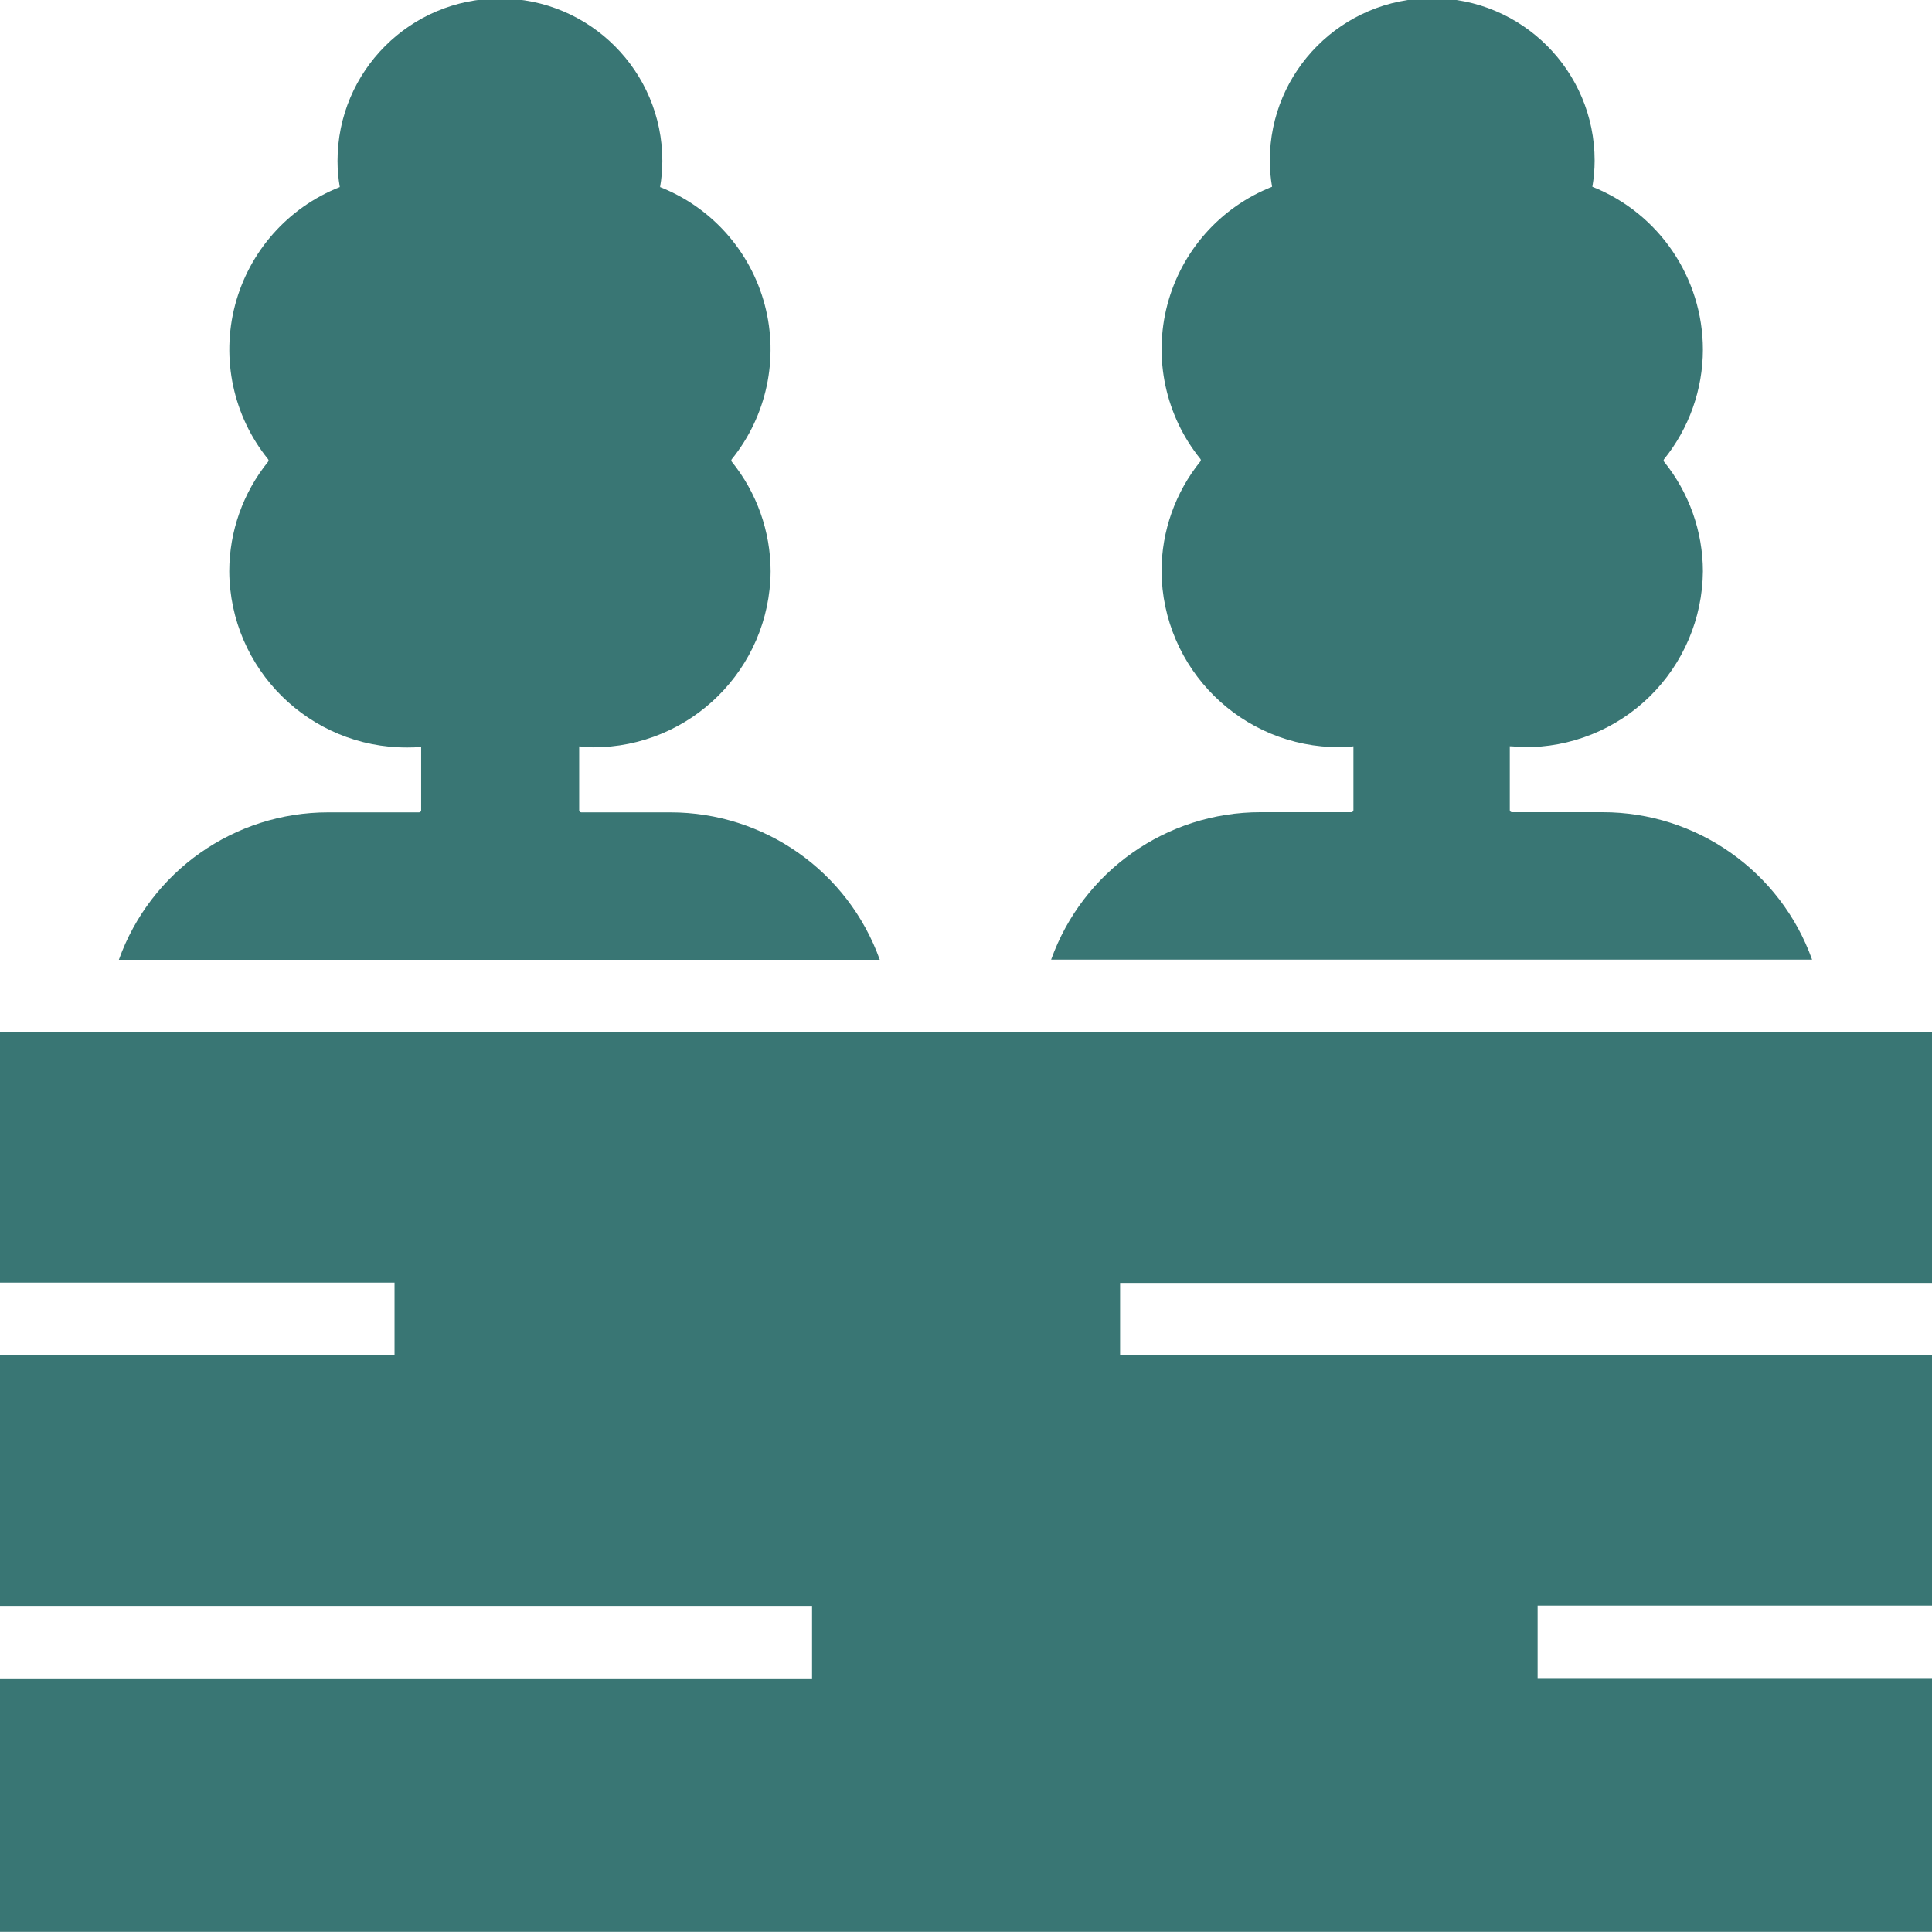
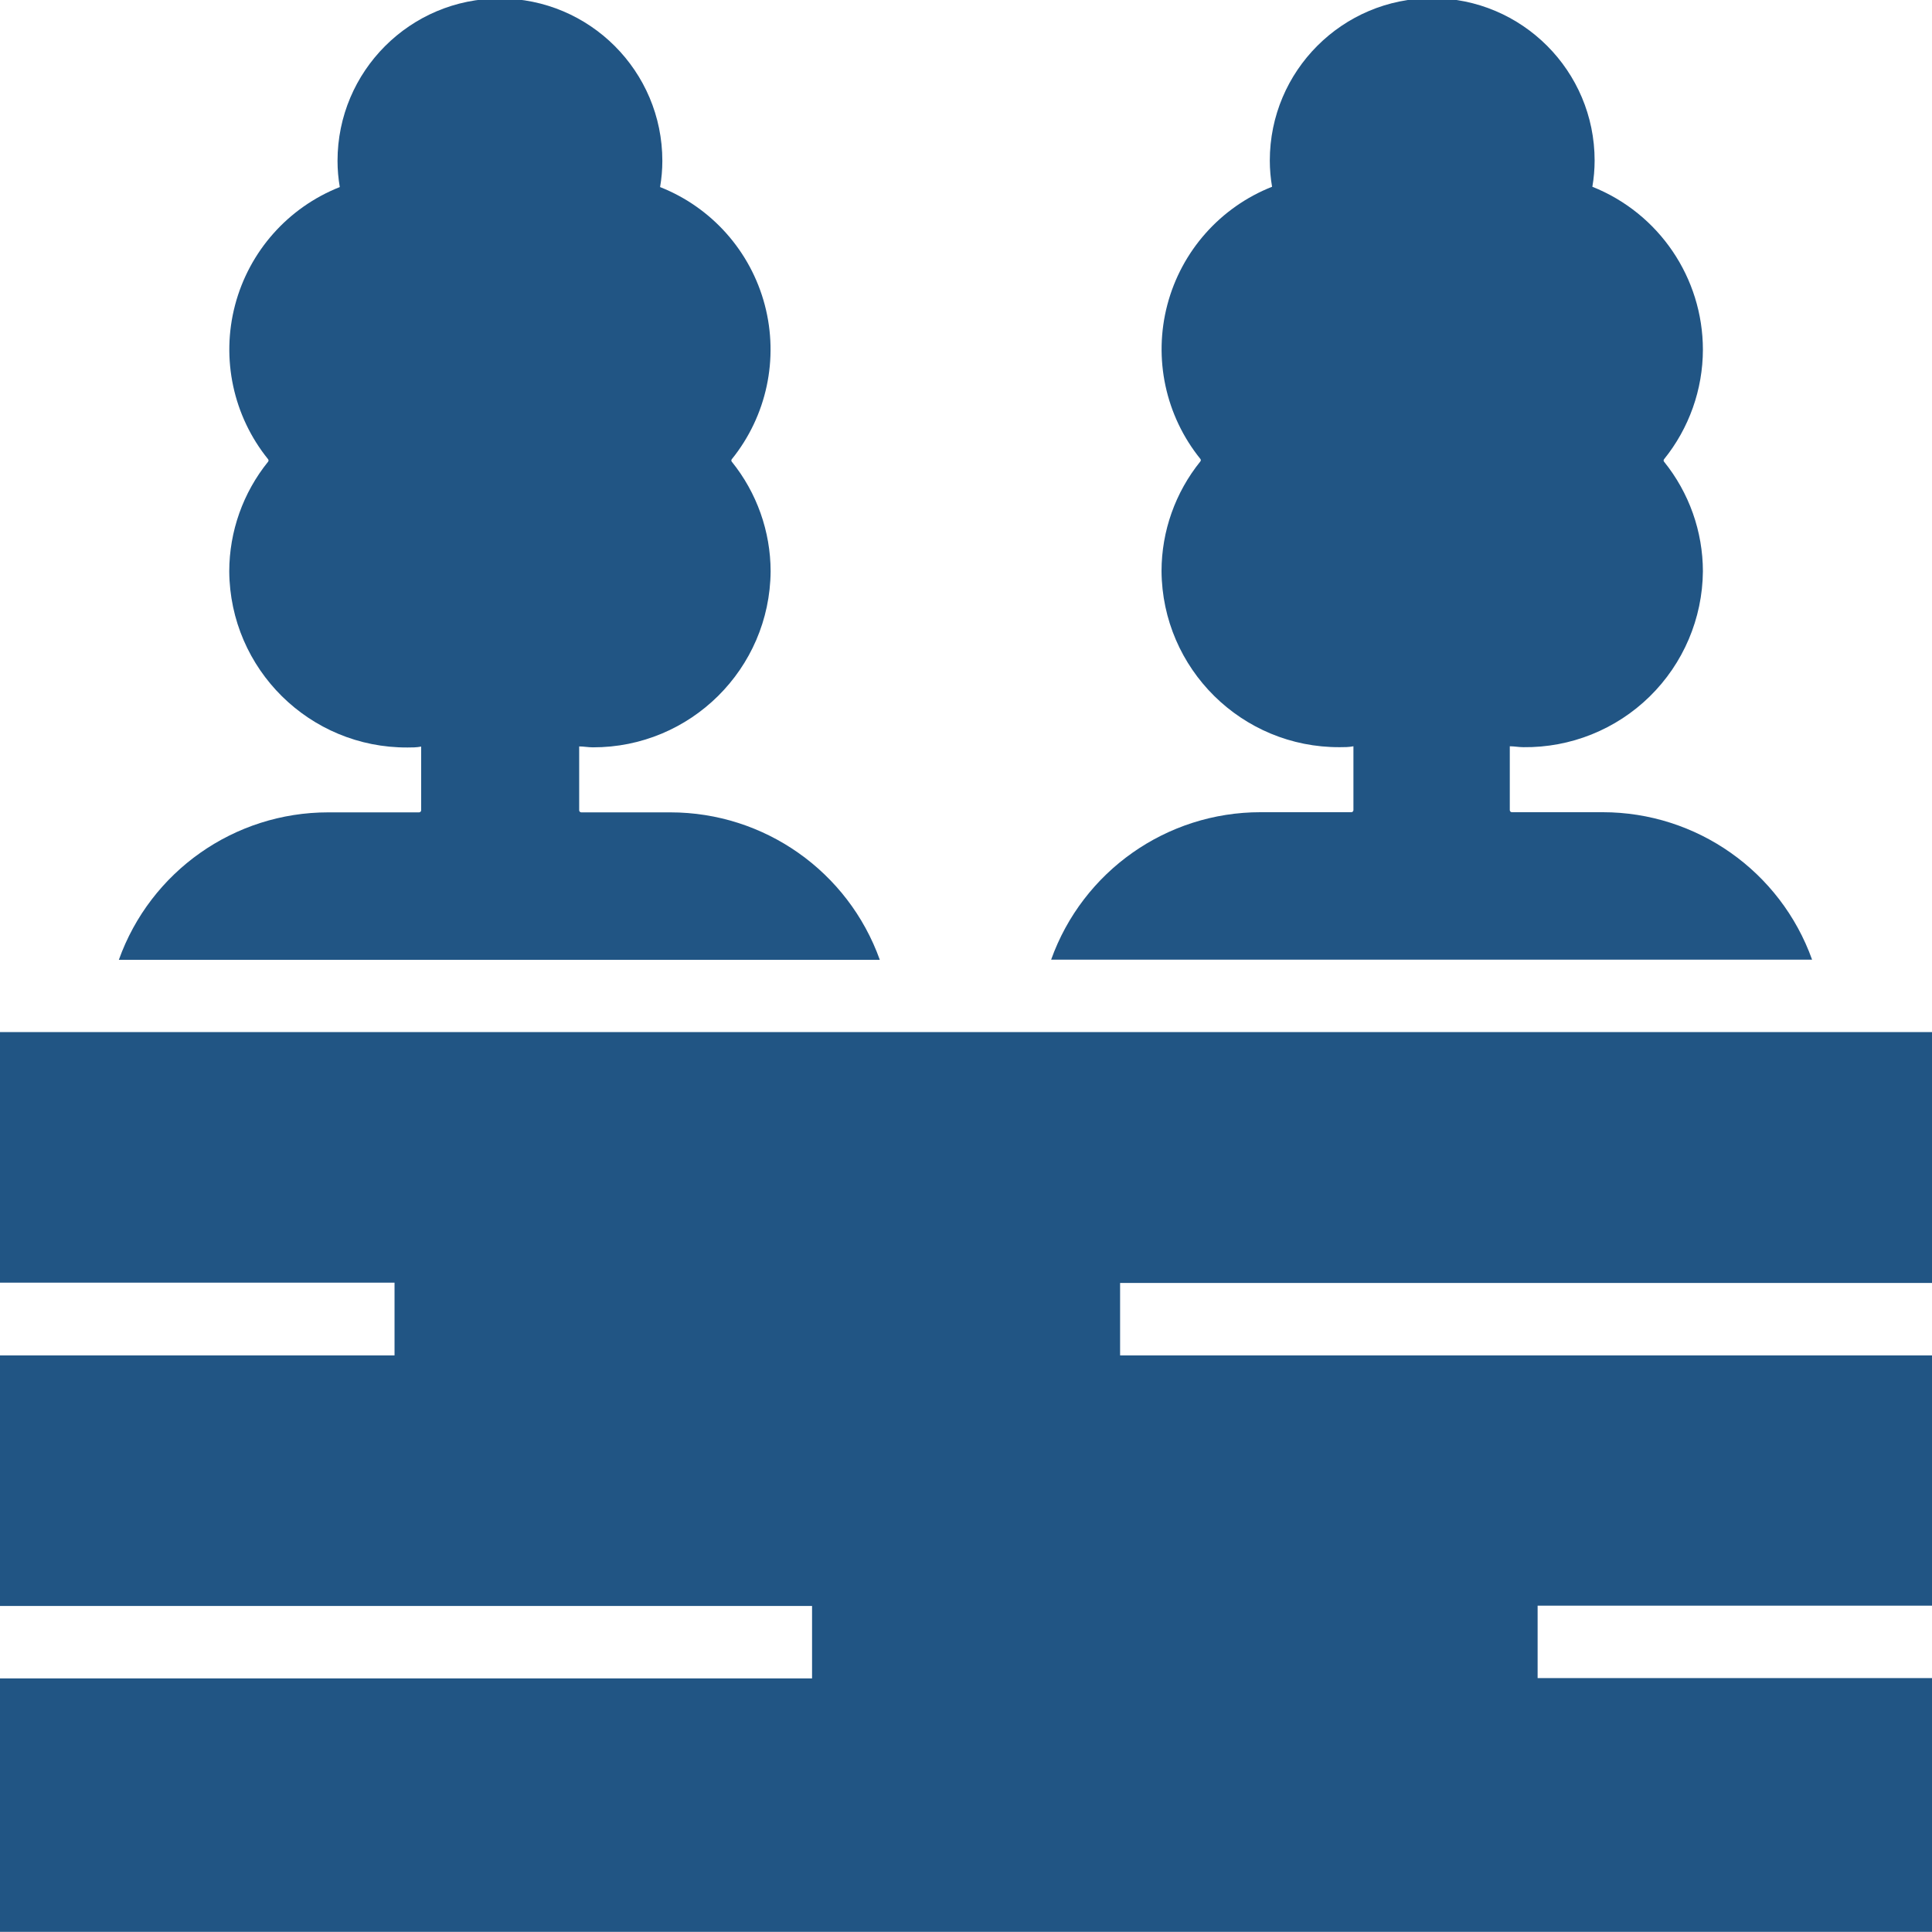
<svg xmlns="http://www.w3.org/2000/svg" width="12.776" height="12.773" viewBox="0 0 12.776 12.773">
-   <defs>
-     <style>.a{fill:#397674;}</style>
-   </defs>
-   <g transform="translate(0)">
-     <path class="a" d="M10,54.419h2.609V54.9H10v1.657h5.37v.479H10v1.676H22.776V57.034H20.168v-.479h2.609V54.9h-5.37v-.479h5.37V52.762H10Z" transform="translate(-10 -45.937)" />
-     <path class="a" d="M57.854,12.334a1.161,1.161,0,0,0-.731-1.077,1.023,1.023,0,0,0,.015-.173,1.074,1.074,0,0,0-2.148,0,1.023,1.023,0,0,0,.015.173,1.155,1.155,0,0,0-.474,1.8.013.013,0,0,1,0,.016,1.157,1.157,0,0,0-.257.725,1.173,1.173,0,0,0,1.179,1.165c.03,0,.06,0,.09-.006v.422a.014.014,0,0,1-.014.014h-.6a1.47,1.47,0,0,0-1.385.975h5.032a1.471,1.471,0,0,0-1.385-.975h-.6a.014.014,0,0,1-.014-.014v-.422c.03,0,.06.006.09.006A1.173,1.173,0,0,0,57.854,13.8a1.157,1.157,0,0,0-.257-.725.013.013,0,0,1,0-.016A1.157,1.157,0,0,0,57.854,12.334Z" transform="translate(-46.593 -10.022)" />
-     <path class="a" d="M16.927,15.394h-.6a1.47,1.47,0,0,0-1.385.975h5.032a1.471,1.471,0,0,0-1.385-.975H18a.014.014,0,0,1-.014-.014v-.422c.03,0,.06.006.09.006A1.173,1.173,0,0,0,19.252,13.8a1.157,1.157,0,0,0-.257-.725.013.013,0,0,1,0-.016,1.155,1.155,0,0,0-.474-1.8,1.023,1.023,0,0,0,.015-.173,1.074,1.074,0,0,0-2.148,0,1.023,1.023,0,0,0,.015.173,1.155,1.155,0,0,0-.474,1.8.013.013,0,0,1,0,.016,1.157,1.157,0,0,0-.257.725,1.173,1.173,0,0,0,1.179,1.165c.03,0,.06,0,.09-.006v.422A.014.014,0,0,1,16.927,15.394Z" transform="translate(-14.156 -10.022)" />
+   <g id="Group_276" data-name="Group 276" transform="translate(0)">
+     <path id="Path_10323" data-name="Path 10323" d="M10,54.419h2.609V54.9H10v1.657h5.37v.479H10v1.676H22.776V57.034H20.168v-.479h2.609V54.9h-5.37v-.479h5.37V52.762H10Z" transform="translate(-10 -45.937)" fill="#215584" />
+     <path id="Path_10324" data-name="Path 10324" d="M57.854,12.334a1.161,1.161,0,0,0-.731-1.077,1.023,1.023,0,0,0,.015-.173,1.074,1.074,0,0,0-2.148,0,1.023,1.023,0,0,0,.015.173,1.155,1.155,0,0,0-.474,1.8.013.013,0,0,1,0,.016,1.157,1.157,0,0,0-.257.725,1.173,1.173,0,0,0,1.179,1.165c.03,0,.06,0,.09-.006v.422a.014.014,0,0,1-.014.014h-.6a1.47,1.47,0,0,0-1.385.975h5.032a1.471,1.471,0,0,0-1.385-.975h-.6a.014.014,0,0,1-.014-.014v-.422c.03,0,.06.006.09.006A1.173,1.173,0,0,0,57.854,13.8a1.157,1.157,0,0,0-.257-.725.013.013,0,0,1,0-.016A1.157,1.157,0,0,0,57.854,12.334Z" transform="translate(-46.593 -10.022)" fill="#215584" />
+     <path id="Path_10325" data-name="Path 10325" d="M16.927,15.394h-.6a1.47,1.47,0,0,0-1.385.975h5.032a1.471,1.471,0,0,0-1.385-.975H18a.014.014,0,0,1-.014-.014v-.422c.03,0,.06.006.09.006A1.173,1.173,0,0,0,19.252,13.8a1.157,1.157,0,0,0-.257-.725.013.013,0,0,1,0-.016,1.155,1.155,0,0,0-.474-1.8,1.023,1.023,0,0,0,.015-.173,1.074,1.074,0,0,0-2.148,0,1.023,1.023,0,0,0,.015.173,1.155,1.155,0,0,0-.474,1.8.013.013,0,0,1,0,.016,1.157,1.157,0,0,0-.257.725,1.173,1.173,0,0,0,1.179,1.165c.03,0,.06,0,.09-.006v.422A.014.014,0,0,1,16.927,15.394Z" transform="translate(-14.156 -10.022)" fill="#215584" />
  </g>
</svg>
